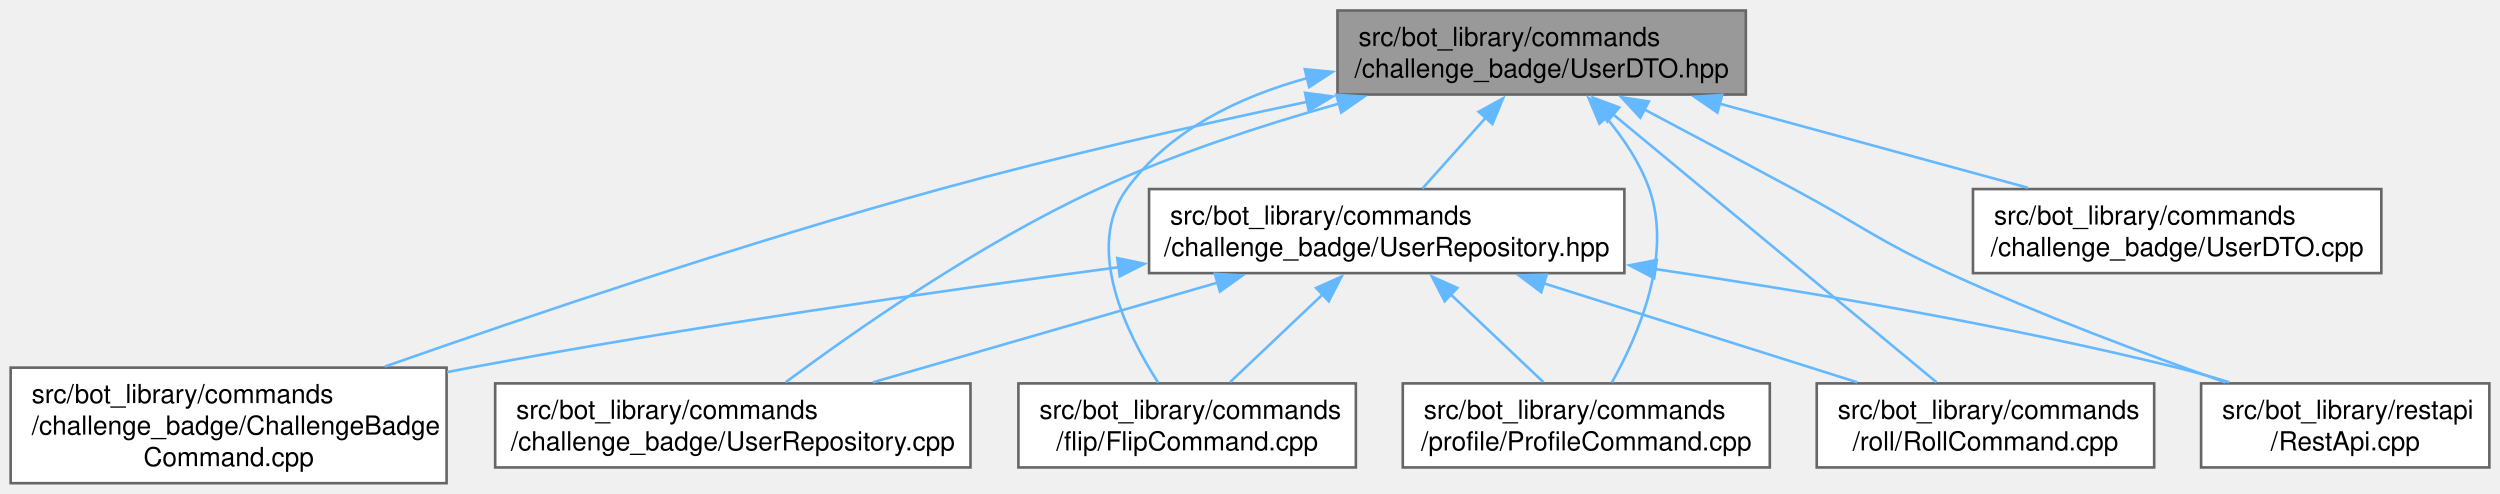
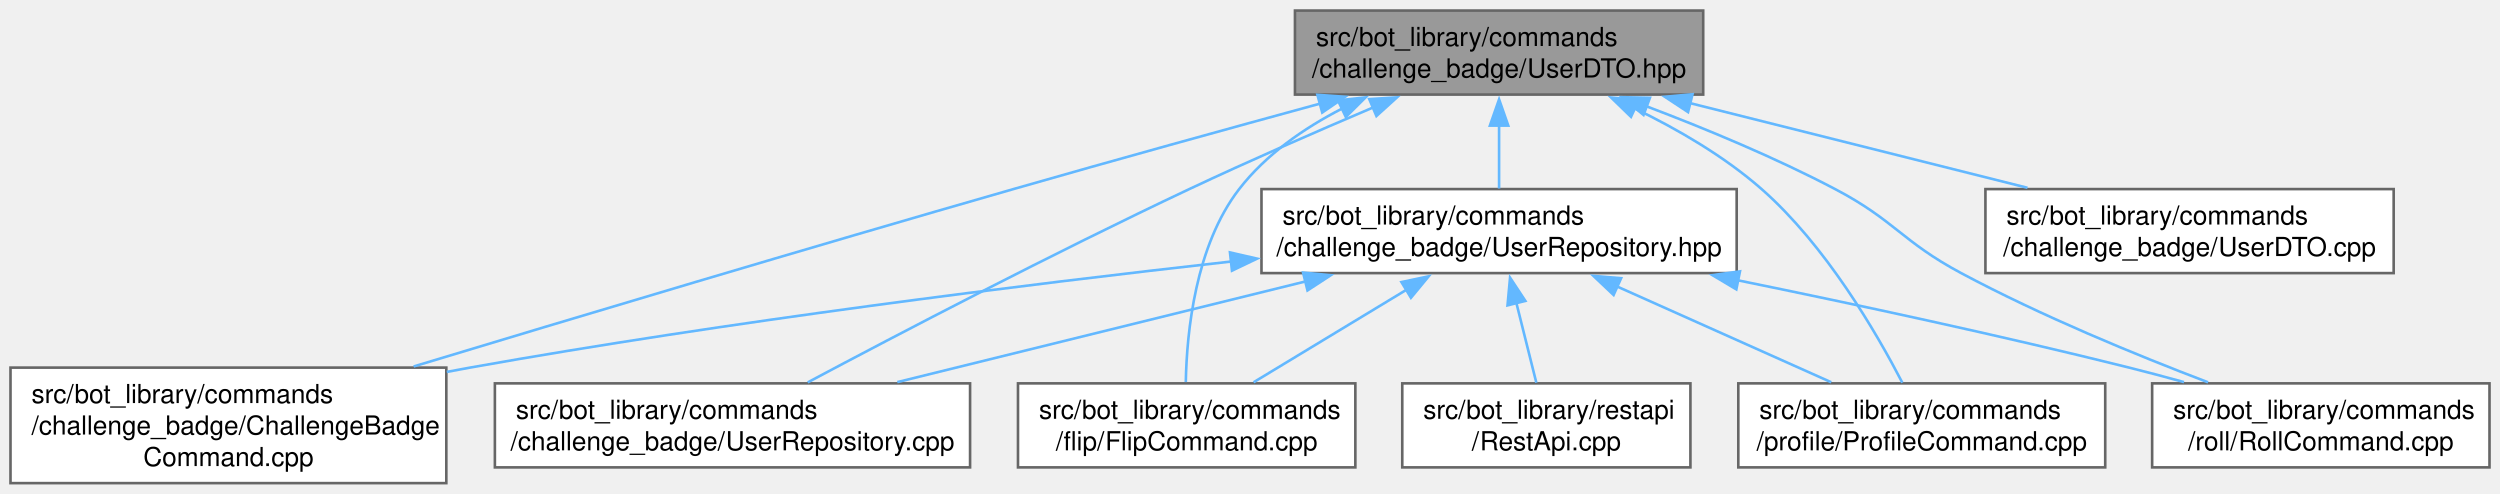
- <svg xmlns="http://www.w3.org/2000/svg" xmlns:xlink="http://www.w3.org/1999/xlink" width="952pt" height="188pt" viewBox="0.00 0.00 951.88 188.00">
+ <svg xmlns="http://www.w3.org/2000/svg" xmlns:xlink="http://www.w3.org/1999/xlink" width="952pt" height="188pt" viewBox="0.00 0.00 952.25 188.00">
  <g id="graph0" class="graph" transform="scale(1 1) rotate(0) translate(4 184)">
    <g id="Node000001" class="node">
      <g id="a_Node000001">
        <a xlink:title=" ">
-           <polygon fill="#999999" stroke="#666666" points="660.75,-180 505.25,-180 505.25,-148 660.75,-148 660.75,-180" />
-           <text text-anchor="start" x="513.25" y="-166.5" font-family="Helvetica,sans-Serif" font-size="10.00">src/bot_library/commands</text>
-           <text text-anchor="middle" x="583" y="-154.5" font-family="Helvetica,sans-Serif" font-size="10.00">/challenge_badge/UserDTO.hpp</text>
+           <polygon fill="#999999" stroke="#666666" points="644.75,-180 489.25,-180 489.25,-148 644.75,-148 644.75,-180" />
+           <text text-anchor="start" x="497.25" y="-166.5" font-family="Helvetica,sans-Serif" font-size="10.00">src/bot_library/commands</text>
+           <text text-anchor="middle" x="567" y="-154.5" font-family="Helvetica,sans-Serif" font-size="10.00">/challenge_badge/UserDTO.hpp</text>
        </a>
      </g>
    </g>
    <g id="Node000002" class="node">
      <g id="a_Node000002">
        <a xlink:href="ChallengeBadgeCommand_8cpp.html" target="_top" xlink:title=" ">
          <polygon fill="white" stroke="#666666" points="166,-44 0,-44 0,0 166,0 166,-44" />
          <text text-anchor="start" x="8" y="-30.5" font-family="Helvetica,sans-Serif" font-size="10.00">src/bot_library/commands</text>
          <text text-anchor="start" x="8" y="-18.5" font-family="Helvetica,sans-Serif" font-size="10.00">/challenge_badge/ChallengeBadge</text>
          <text text-anchor="middle" x="83" y="-6.5" font-family="Helvetica,sans-Serif" font-size="10.00">Command.cpp</text>
        </a>
      </g>
    </g>
    <g id="edge1_Node000001_Node000002" class="edge">
      <g id="a_edge1_Node000001_Node000002">
        <a xlink:title=" ">
-           <path fill="none" stroke="#63b8ff" d="M493.71,-145.24C451.16,-136.24 399.7,-124.56 354,-112 280.35,-91.76 197.06,-63.6 142.5,-44.41" />
-           <polygon fill="#63b8ff" stroke="#63b8ff" points="492.9,-148.65 503.41,-147.28 494.34,-141.8 492.9,-148.65" />
+           <path fill="none" stroke="#63b8ff" d="M498.78,-144.55C463.82,-135 420.58,-123.06 382,-112 303.64,-89.54 214.08,-62.73 153.56,-44.44" />
+           <polygon fill="#63b8ff" stroke="#63b8ff" points="497.8,-147.91 508.37,-147.16 499.64,-141.16 497.8,-147.91" />
        </a>
      </g>
    </g>
    <g id="Node000003" class="node">
      <g id="a_Node000003">
        <a xlink:href="UserDTO_8cpp.html" target="_top" xlink:title=" ">
-           <polygon fill="white" stroke="#666666" points="902.75,-112 747.25,-112 747.25,-80 902.75,-80 902.75,-112" />
-           <text text-anchor="start" x="755.25" y="-98.5" font-family="Helvetica,sans-Serif" font-size="10.00">src/bot_library/commands</text>
-           <text text-anchor="middle" x="825" y="-86.5" font-family="Helvetica,sans-Serif" font-size="10.00">/challenge_badge/UserDTO.cpp</text>
+           <polygon fill="white" stroke="#666666" points="907.75,-112 752.25,-112 752.25,-80 907.75,-80 907.75,-112" />
+           <text text-anchor="start" x="760.25" y="-98.5" font-family="Helvetica,sans-Serif" font-size="10.00">src/bot_library/commands</text>
+           <text text-anchor="middle" x="830" y="-86.5" font-family="Helvetica,sans-Serif" font-size="10.00">/challenge_badge/UserDTO.cpp</text>
        </a>
      </g>
    </g>
    <g id="edge2_Node000001_Node000003" class="edge">
      <g id="a_edge2_Node000001_Node000003">
        <a xlink:title=" ">
-           <path fill="none" stroke="#63b8ff" d="M650.45,-144.6C687.51,-134.5 732.97,-122.1 768.2,-112.49" />
-           <polygon fill="#63b8ff" stroke="#63b8ff" points="649.93,-141.12 641.2,-147.13 651.77,-147.87 649.93,-141.12" />
+           <path fill="none" stroke="#63b8ff" d="M639.78,-144.73C680.15,-134.6 729.81,-122.14 768.27,-112.49" />
+           <polygon fill="#63b8ff" stroke="#63b8ff" points="638.98,-141.33 630.13,-147.16 640.68,-148.12 638.98,-141.33" />
        </a>
      </g>
    </g>
    <g id="Node000004" class="node">
      <g id="a_Node000004">
        <a xlink:href="UserRepository_8cpp.html" target="_top" xlink:title=" ">
          <polygon fill="white" stroke="#666666" points="365.5,-38 184.5,-38 184.5,-6 365.5,-6 365.5,-38" />
          <text text-anchor="start" x="192.5" y="-24.5" font-family="Helvetica,sans-Serif" font-size="10.00">src/bot_library/commands</text>
          <text text-anchor="middle" x="275" y="-12.5" font-family="Helvetica,sans-Serif" font-size="10.00">/challenge_badge/UserRepository.cpp</text>
        </a>
      </g>
    </g>
    <g id="edge3_Node000001_Node000004" class="edge">
      <g id="a_edge3_Node000001_Node000004">
        <a xlink:title=" ">
-           <path fill="none" stroke="#63b8ff" d="M505.8,-144.55C476.4,-136.28 443.01,-125.35 414,-112 368.97,-91.28 321.32,-57.92 295.16,-38.46" />
-           <polygon fill="#63b8ff" stroke="#63b8ff" points="504.82,-147.91 515.39,-147.19 506.68,-141.16 504.82,-147.91" />
+           <path fill="none" stroke="#63b8ff" d="M518.99,-143.08C497.44,-133.93 471.8,-122.74 449,-112 397.13,-87.56 337.91,-56.6 303.66,-38.38" />
+           <polygon fill="#63b8ff" stroke="#63b8ff" points="517.55,-146.28 528.13,-146.94 520.28,-139.83 517.55,-146.28" />
        </a>
      </g>
    </g>
    <g id="Node000005" class="node">
      <g id="a_Node000005">
        <a xlink:href="UserRepository_8hpp.html" target="_top" xlink:title=" ">
-           <polygon fill="white" stroke="#666666" points="614.5,-112 433.5,-112 433.5,-80 614.5,-80 614.5,-112" />
-           <text text-anchor="start" x="441.5" y="-98.5" font-family="Helvetica,sans-Serif" font-size="10.00">src/bot_library/commands</text>
-           <text text-anchor="middle" x="524" y="-86.5" font-family="Helvetica,sans-Serif" font-size="10.00">/challenge_badge/UserRepository.hpp</text>
+           <polygon fill="white" stroke="#666666" points="657.5,-112 476.5,-112 476.5,-80 657.5,-80 657.5,-112" />
+           <text text-anchor="start" x="484.5" y="-98.5" font-family="Helvetica,sans-Serif" font-size="10.00">src/bot_library/commands</text>
+           <text text-anchor="middle" x="567" y="-86.5" font-family="Helvetica,sans-Serif" font-size="10.00">/challenge_badge/UserRepository.hpp</text>
        </a>
      </g>
    </g>
    <g id="edge4_Node000001_Node000005" class="edge">
      <g id="a_edge4_Node000001_Node000005">
        <a xlink:title=" ">
-           <path fill="none" stroke="#63b8ff" d="M561.68,-139.15C553.65,-130.17 544.75,-120.21 537.61,-112.22" />
-           <polygon fill="#63b8ff" stroke="#63b8ff" points="559.03,-141.44 568.31,-146.56 564.25,-136.78 559.03,-141.44" />
+           <path fill="none" stroke="#63b8ff" d="M567,-136.31C567,-128.12 567,-119.38 567,-112.22" />
+           <polygon fill="#63b8ff" stroke="#63b8ff" points="563.5,-136.18 567,-146.18 570.5,-136.18 563.5,-136.18" />
        </a>
      </g>
    </g>
    <g id="Node000006" class="node">
      <g id="a_Node000006">
        <a xlink:href="FlipCommand_8cpp.html" target="_top" xlink:title=" ">
          <polygon fill="white" stroke="#666666" points="512.25,-38 383.75,-38 383.75,-6 512.25,-6 512.25,-38" />
          <text text-anchor="start" x="391.75" y="-24.5" font-family="Helvetica,sans-Serif" font-size="10.00">src/bot_library/commands</text>
          <text text-anchor="middle" x="448" y="-12.5" font-family="Helvetica,sans-Serif" font-size="10.00">/flip/FlipCommand.cpp</text>
        </a>
      </g>
    </g>
    <g id="edge11_Node000001_Node000006" class="edge">
      <g id="a_edge11_Node000001_Node000006">
        <a xlink:title=" ">
-           <path fill="none" stroke="#63b8ff" d="M493.91,-154.31C467.47,-147.08 441.25,-134.32 425,-112 408.84,-89.81 424.78,-57.26 436.98,-38.29" />
-           <polygon fill="#63b8ff" stroke="#63b8ff" points="492.81,-157.64 503.36,-156.63 494.48,-150.84 492.81,-157.64" />
+           <path fill="none" stroke="#63b8ff" d="M507.32,-142.73C492.58,-135.16 478.14,-125.11 468,-112 451.34,-90.45 448.04,-57.68 447.67,-38.5" />
+           <polygon fill="#63b8ff" stroke="#63b8ff" points="505.62,-145.79 516.15,-146.93 508.62,-139.47 505.62,-145.79" />
        </a>
      </g>
    </g>
    <g id="Node000007" class="node">
      <g id="a_Node000007">
        <a xlink:href="ProfileCommand_8cpp.html" target="_top" xlink:title=" ">
-           <polygon fill="white" stroke="#666666" points="669.88,-38 530.12,-38 530.12,-6 669.88,-6 669.88,-38" />
-           <text text-anchor="start" x="538.12" y="-24.5" font-family="Helvetica,sans-Serif" font-size="10.00">src/bot_library/commands</text>
-           <text text-anchor="middle" x="600" y="-12.5" font-family="Helvetica,sans-Serif" font-size="10.00">/profile/ProfileCommand.cpp</text>
+           <polygon fill="white" stroke="#666666" points="797.88,-38 658.12,-38 658.12,-6 797.88,-6 797.88,-38" />
+           <text text-anchor="start" x="666.12" y="-24.5" font-family="Helvetica,sans-Serif" font-size="10.00">src/bot_library/commands</text>
+           <text text-anchor="middle" x="728" y="-12.5" font-family="Helvetica,sans-Serif" font-size="10.00">/profile/ProfileCommand.cpp</text>
        </a>
      </g>
    </g>
    <g id="edge12_Node000001_Node000007" class="edge">
      <g id="a_edge12_Node000001_Node000007">
        <a xlink:title=" ">
-           <path fill="none" stroke="#63b8ff" d="M607.43,-139.42C614.12,-131.42 620.49,-121.97 624,-112 632.93,-86.64 619.8,-56.24 609.72,-38.33" />
-           <polygon fill="#63b8ff" stroke="#63b8ff" points="605,-136.9 600.89,-146.66 610.19,-141.59 605,-136.9" />
+           <path fill="none" stroke="#63b8ff" d="M618.43,-142.83C635.04,-134.8 652.81,-124.46 667,-112 691.35,-90.61 710.65,-57.49 720.6,-38.26" />
+           <polygon fill="#63b8ff" stroke="#63b8ff" points="617.25,-139.52 609.65,-146.89 620.2,-145.87 617.25,-139.52" />
        </a>
      </g>
    </g>
    <g id="Node000008" class="node">
      <g id="a_Node000008">
        <a xlink:href="RollCommand_8cpp.html" target="_top" xlink:title=" ">
-           <polygon fill="white" stroke="#666666" points="816.25,-38 687.75,-38 687.75,-6 816.25,-6 816.25,-38" />
-           <text text-anchor="start" x="695.75" y="-24.5" font-family="Helvetica,sans-Serif" font-size="10.00">src/bot_library/commands</text>
-           <text text-anchor="middle" x="752" y="-12.5" font-family="Helvetica,sans-Serif" font-size="10.00">/roll/RollCommand.cpp</text>
+           <polygon fill="white" stroke="#666666" points="944.25,-38 815.75,-38 815.75,-6 944.25,-6 944.25,-38" />
+           <text text-anchor="start" x="823.75" y="-24.5" font-family="Helvetica,sans-Serif" font-size="10.00">src/bot_library/commands</text>
+           <text text-anchor="middle" x="880" y="-12.5" font-family="Helvetica,sans-Serif" font-size="10.00">/roll/RollCommand.cpp</text>
        </a>
      </g>
    </g>
    <g id="edge13_Node000001_Node000008" class="edge">
      <g id="a_edge13_Node000001_Node000008">
        <a xlink:title=" ">
-           <path fill="none" stroke="#63b8ff" d="M610.05,-140.6C644.58,-111.99 703.44,-63.23 733.36,-38.44" />
-           <polygon fill="#63b8ff" stroke="#63b8ff" points="608.04,-137.71 602.57,-146.79 612.51,-143.1 608.04,-137.71" />
+           <path fill="none" stroke="#63b8ff" d="M623,-143.59C645.82,-134.95 672.15,-124 695,-112 717.7,-100.08 720.39,-92.09 743,-80 773.44,-63.72 809.55,-48.87 837.05,-38.4" />
+           <polygon fill="#63b8ff" stroke="#63b8ff" points="622.02,-140.23 613.87,-147 624.46,-146.78 622.02,-140.23" />
+         </a>
+       </g>
+     </g>
+     <g id="edge5_Node000005_Node000002" class="edge">
+       <g id="a_edge5_Node000005_Node000002">
+         <a xlink:title=" ">
+           <path fill="none" stroke="#63b8ff" d="M465.35,-84.46C385.98,-75.58 273.08,-61.53 175,-44 172.1,-43.48 169.15,-42.93 166.17,-42.36" />
+           <polygon fill="#63b8ff" stroke="#63b8ff" points="464.49,-87.88 474.82,-85.51 465.26,-80.93 464.49,-87.88" />
+         </a>
+       </g>
+     </g>
+     <g id="edge6_Node000005_Node000004" class="edge">
+       <g id="a_edge6_Node000005_Node000004">
+         <a xlink:title=" ">
+           <path fill="none" stroke="#63b8ff" d="M493.41,-76.86C445.42,-65.02 383.45,-49.74 337.79,-38.48" />
+           <polygon fill="#63b8ff" stroke="#63b8ff" points="492.34,-80.2 502.89,-79.19 494.02,-73.4 492.34,-80.2" />
+         </a>
+       </g>
+     </g>
+     <g id="edge7_Node000005_Node000006" class="edge">
+       <g id="a_edge7_Node000005_Node000006">
+         <a xlink:title=" ">
+           <path fill="none" stroke="#63b8ff" d="M531.81,-73.71C513.09,-62.38 490.5,-48.71 473.49,-38.42" />
+           <polygon fill="#63b8ff" stroke="#63b8ff" points="529.81,-76.59 540.18,-78.77 533.43,-70.6 529.81,-76.59" />
+         </a>
+       </g>
+     </g>
+     <g id="edge8_Node000005_Node000007" class="edge">
+       <g id="a_edge8_Node000005_Node000007">
+         <a xlink:title=" ">
+           <path fill="none" stroke="#63b8ff" d="M611.83,-74.95C637.67,-63.4 669.66,-49.09 693.52,-38.42" />
+           <polygon fill="#63b8ff" stroke="#63b8ff" points="610.62,-71.66 602.92,-78.94 613.48,-78.05 610.62,-71.66" />
+         </a>
+       </g>
+     </g>
+     <g id="edge9_Node000005_Node000008" class="edge">
+       <g id="a_edge9_Node000005_Node000008">
+         <a xlink:title=" ">
+           <path fill="none" stroke="#63b8ff" d="M658,-77.24C703,-68.06 758.04,-56.23 807,-44 813.78,-42.31 820.88,-40.41 827.88,-38.48" />
+           <polygon fill="#63b8ff" stroke="#63b8ff" points="657.37,-73.8 648.26,-79.22 658.76,-80.66 657.37,-73.8" />
        </a>
      </g>
    </g>
    <g id="Node000009" class="node">
      <g id="a_Node000009">
        <a xlink:href="RestApi_8cpp.html" target="_top" xlink:title=" ">
-           <polygon fill="white" stroke="#666666" points="943.88,-38 834.12,-38 834.12,-6 943.88,-6 943.88,-38" />
-           <text text-anchor="start" x="842.12" y="-24.5" font-family="Helvetica,sans-Serif" font-size="10.00">src/bot_library/restapi</text>
-           <text text-anchor="middle" x="889" y="-12.5" font-family="Helvetica,sans-Serif" font-size="10.00">/RestApi.cpp</text>
-         </a>
-       </g>
-     </g>
-     <g id="edge14_Node000001_Node000009" class="edge">
-       <g id="a_edge14_Node000001_Node000009">
-         <a xlink:title=" ">
-           <path fill="none" stroke="#63b8ff" d="M621.88,-142.44C639.36,-133.18 660.23,-122.07 679,-112 705.28,-97.89 710.87,-92.41 738,-80 772.66,-64.15 813.11,-49.05 843.41,-38.38" />
-           <polygon fill="#63b8ff" stroke="#63b8ff" points="620.56,-139.18 613.36,-146.96 623.83,-145.37 620.56,-139.18" />
-         </a>
-       </g>
-     </g>
-     <g id="edge5_Node000005_Node000002" class="edge">
-       <g id="a_edge5_Node000005_Node000002">
-         <a xlink:title=" ">
-           <path fill="none" stroke="#63b8ff" d="M422.3,-82.3C352.49,-73.06 257.85,-59.48 175,-44 172.1,-43.46 169.16,-42.89 166.18,-42.3" />
-           <polygon fill="#63b8ff" stroke="#63b8ff" points="421.41,-85.72 431.78,-83.55 422.33,-78.78 421.41,-85.72" />
-         </a>
-       </g>
-     </g>
-     <g id="edge6_Node000005_Node000004" class="edge">
-       <g id="a_edge6_Node000005_Node000004">
-         <a xlink:title=" ">
-           <path fill="none" stroke="#63b8ff" d="M459.67,-76.4C418.9,-64.61 366.79,-49.54 328.33,-38.42" />
-           <polygon fill="#63b8ff" stroke="#63b8ff" points="458.55,-79.72 469.13,-79.13 460.5,-72.99 458.55,-79.72" />
-         </a>
-       </g>
-     </g>
-     <g id="edge7_Node000005_Node000006" class="edge">
-       <g id="a_edge7_Node000005_Node000006">
-         <a xlink:title=" ">
-           <path fill="none" stroke="#63b8ff" d="M499.54,-71.82C488.03,-60.92 474.61,-48.21 464.36,-38.5" />
-           <polygon fill="#63b8ff" stroke="#63b8ff" points="497.12,-74.35 506.78,-78.69 501.93,-69.27 497.12,-74.35" />
-         </a>
-       </g>
-     </g>
-     <g id="edge8_Node000005_Node000007" class="edge">
-       <g id="a_edge8_Node000005_Node000007">
-         <a xlink:title=" ">
-           <path fill="none" stroke="#63b8ff" d="M548.46,-71.82C559.97,-60.92 573.39,-48.21 583.64,-38.5" />
-           <polygon fill="#63b8ff" stroke="#63b8ff" points="546.07,-69.27 541.22,-78.69 550.88,-74.35 546.07,-69.27" />
-         </a>
-       </g>
-     </g>
-     <g id="edge9_Node000005_Node000008" class="edge">
-       <g id="a_edge9_Node000005_Node000008">
-         <a xlink:title=" ">
-           <path fill="none" stroke="#63b8ff" d="M583.62,-76.17C620.85,-64.42 668.18,-49.47 703.17,-38.42" />
-           <polygon fill="#63b8ff" stroke="#63b8ff" points="582.84,-72.75 574.36,-79.1 584.94,-79.42 582.84,-72.75" />
+           <polygon fill="white" stroke="#666666" points="639.88,-38 530.12,-38 530.12,-6 639.88,-6 639.88,-38" />
+           <text text-anchor="start" x="538.12" y="-24.5" font-family="Helvetica,sans-Serif" font-size="10.00">src/bot_library/restapi</text>
+           <text text-anchor="middle" x="585" y="-12.5" font-family="Helvetica,sans-Serif" font-size="10.00">/RestApi.cpp</text>
        </a>
      </g>
    </g>
    <g id="edge10_Node000005_Node000009" class="edge">
      <g id="a_edge10_Node000005_Node000009">
        <a xlink:title=" ">
-           <path fill="none" stroke="#63b8ff" d="M626.08,-81.57C684.72,-72.9 759.5,-60.2 825,-44 831.47,-42.4 838.23,-40.47 844.84,-38.44" />
-           <polygon fill="#63b8ff" stroke="#63b8ff" points="625.83,-78.07 616.45,-82.98 626.85,-85 625.83,-78.07" />
+           <path fill="none" stroke="#63b8ff" d="M573.54,-68.82C576.11,-58.55 578.97,-47.12 581.19,-38.25" />
+           <polygon fill="#63b8ff" stroke="#63b8ff" points="570.21,-67.71 571.18,-78.26 577.01,-69.41 570.21,-67.71" />
        </a>
      </g>
    </g>
  </g>
</svg>
